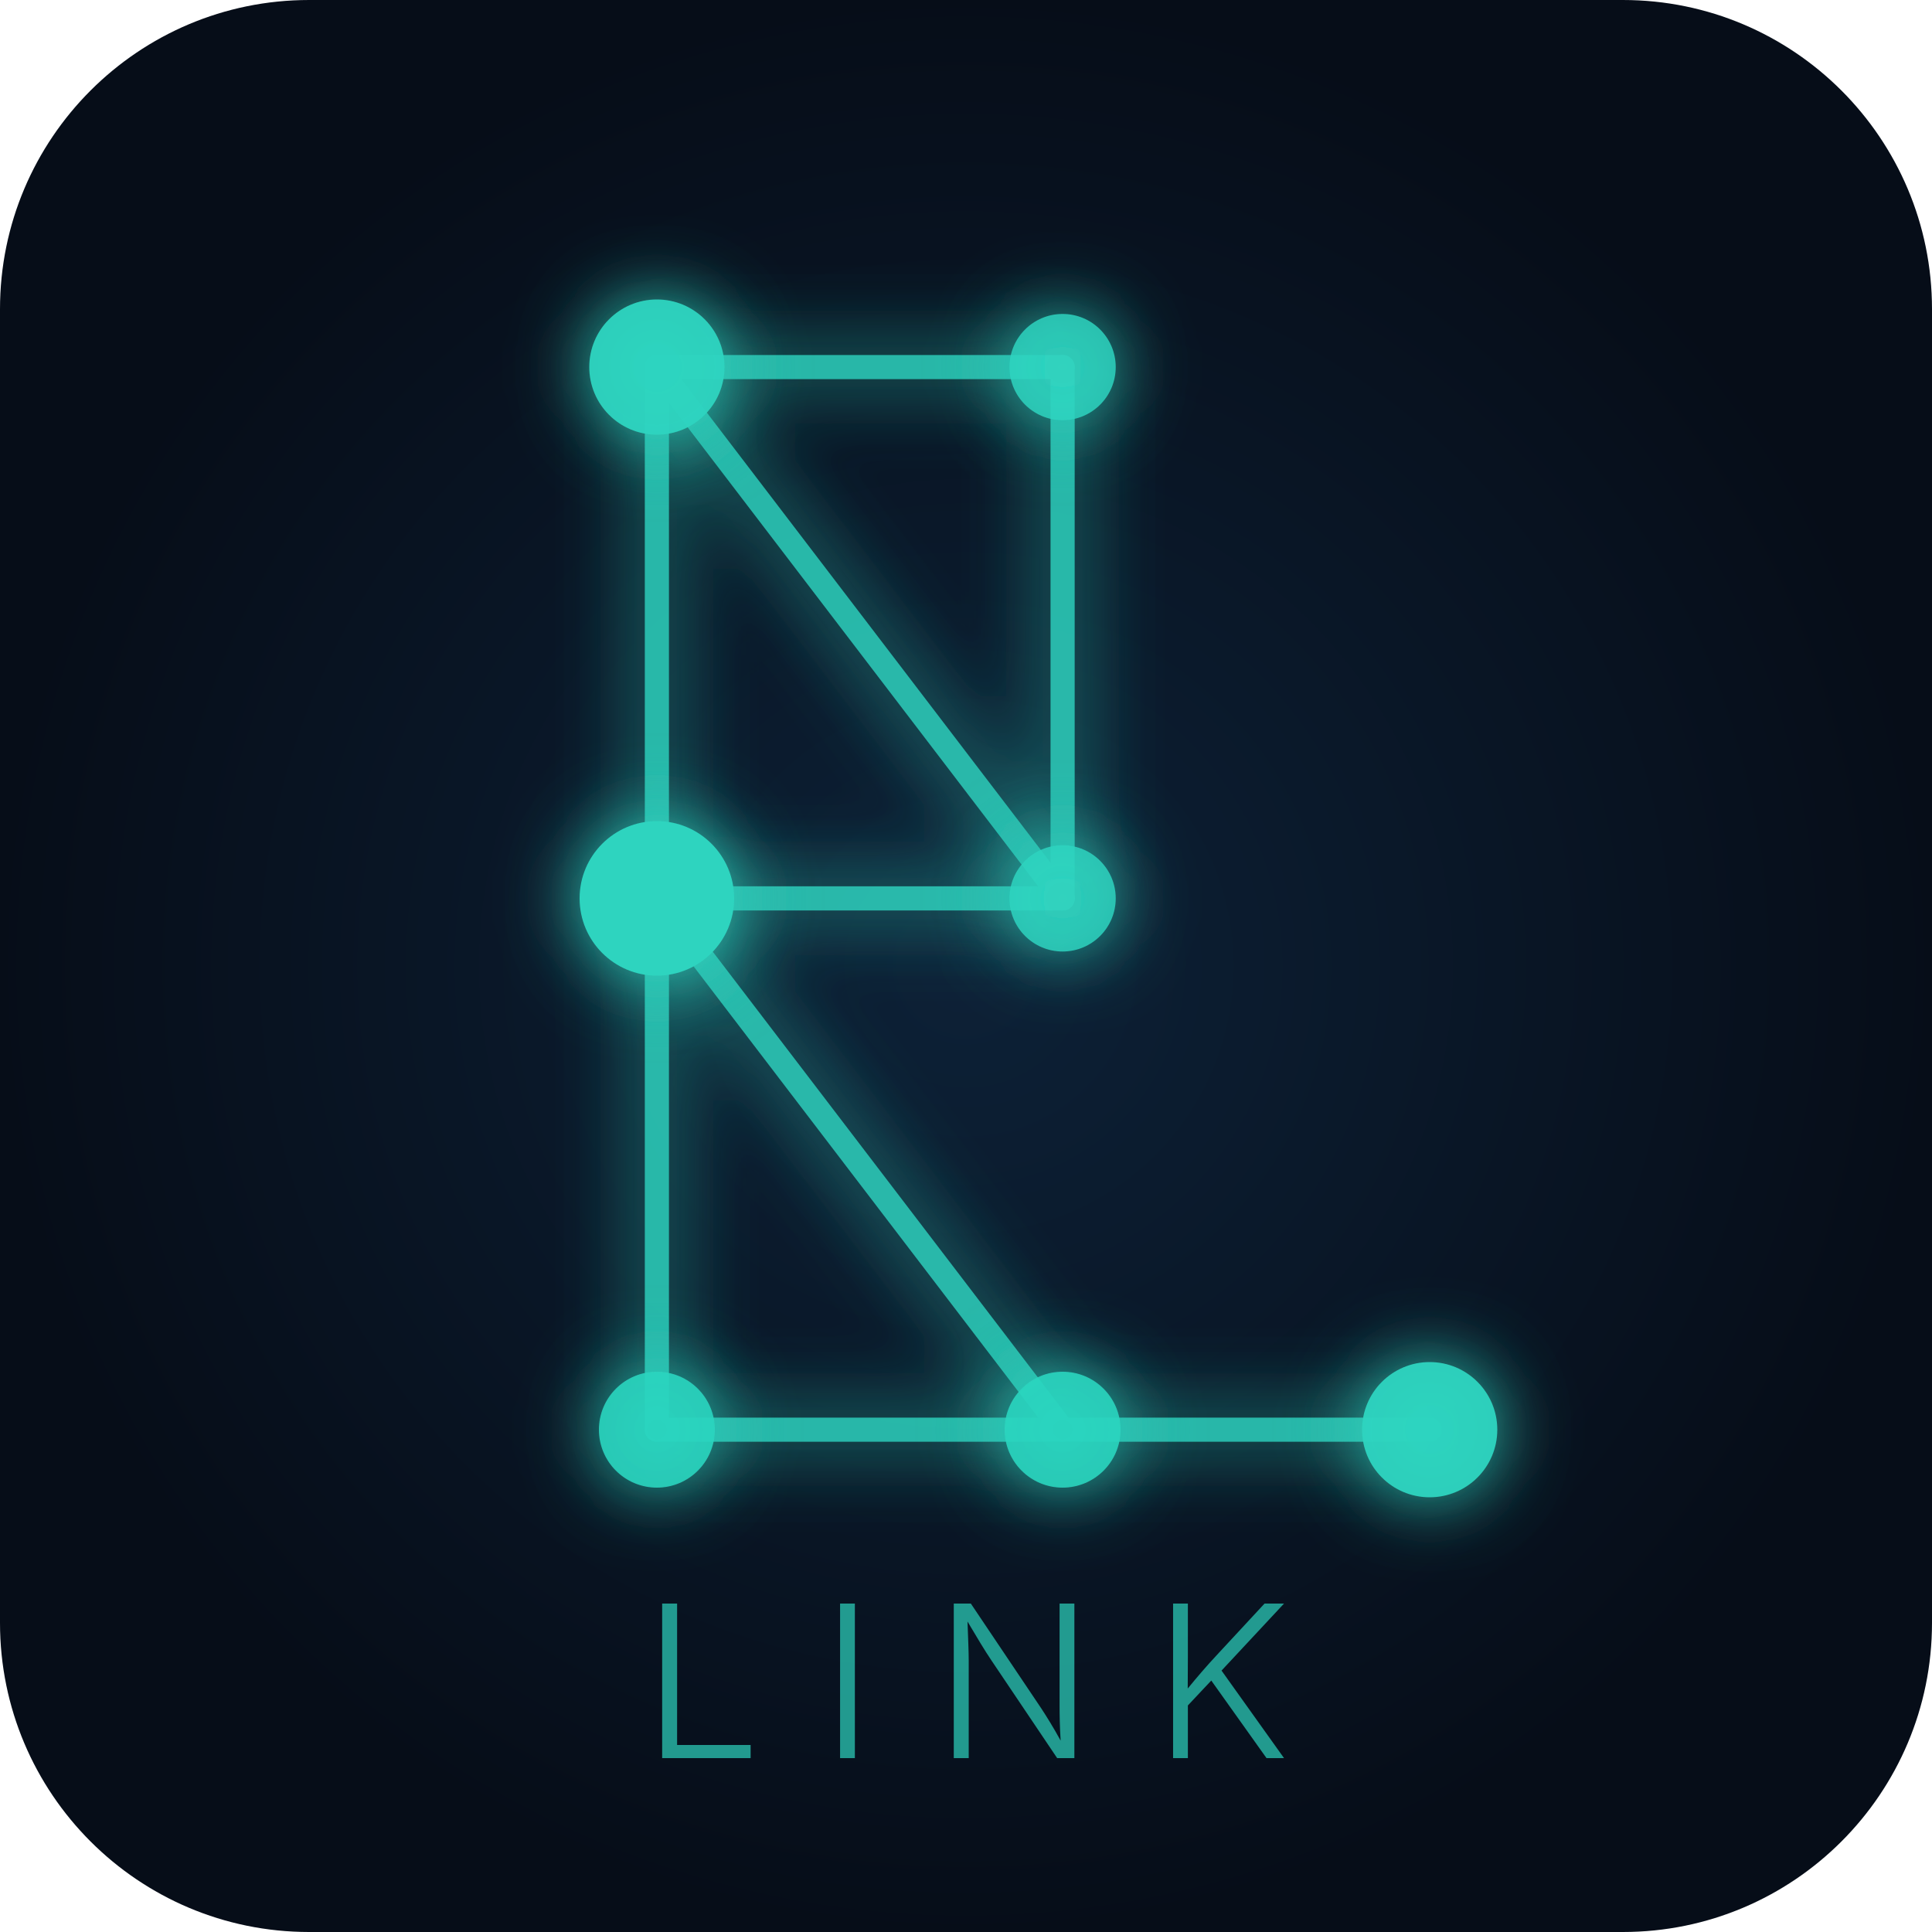
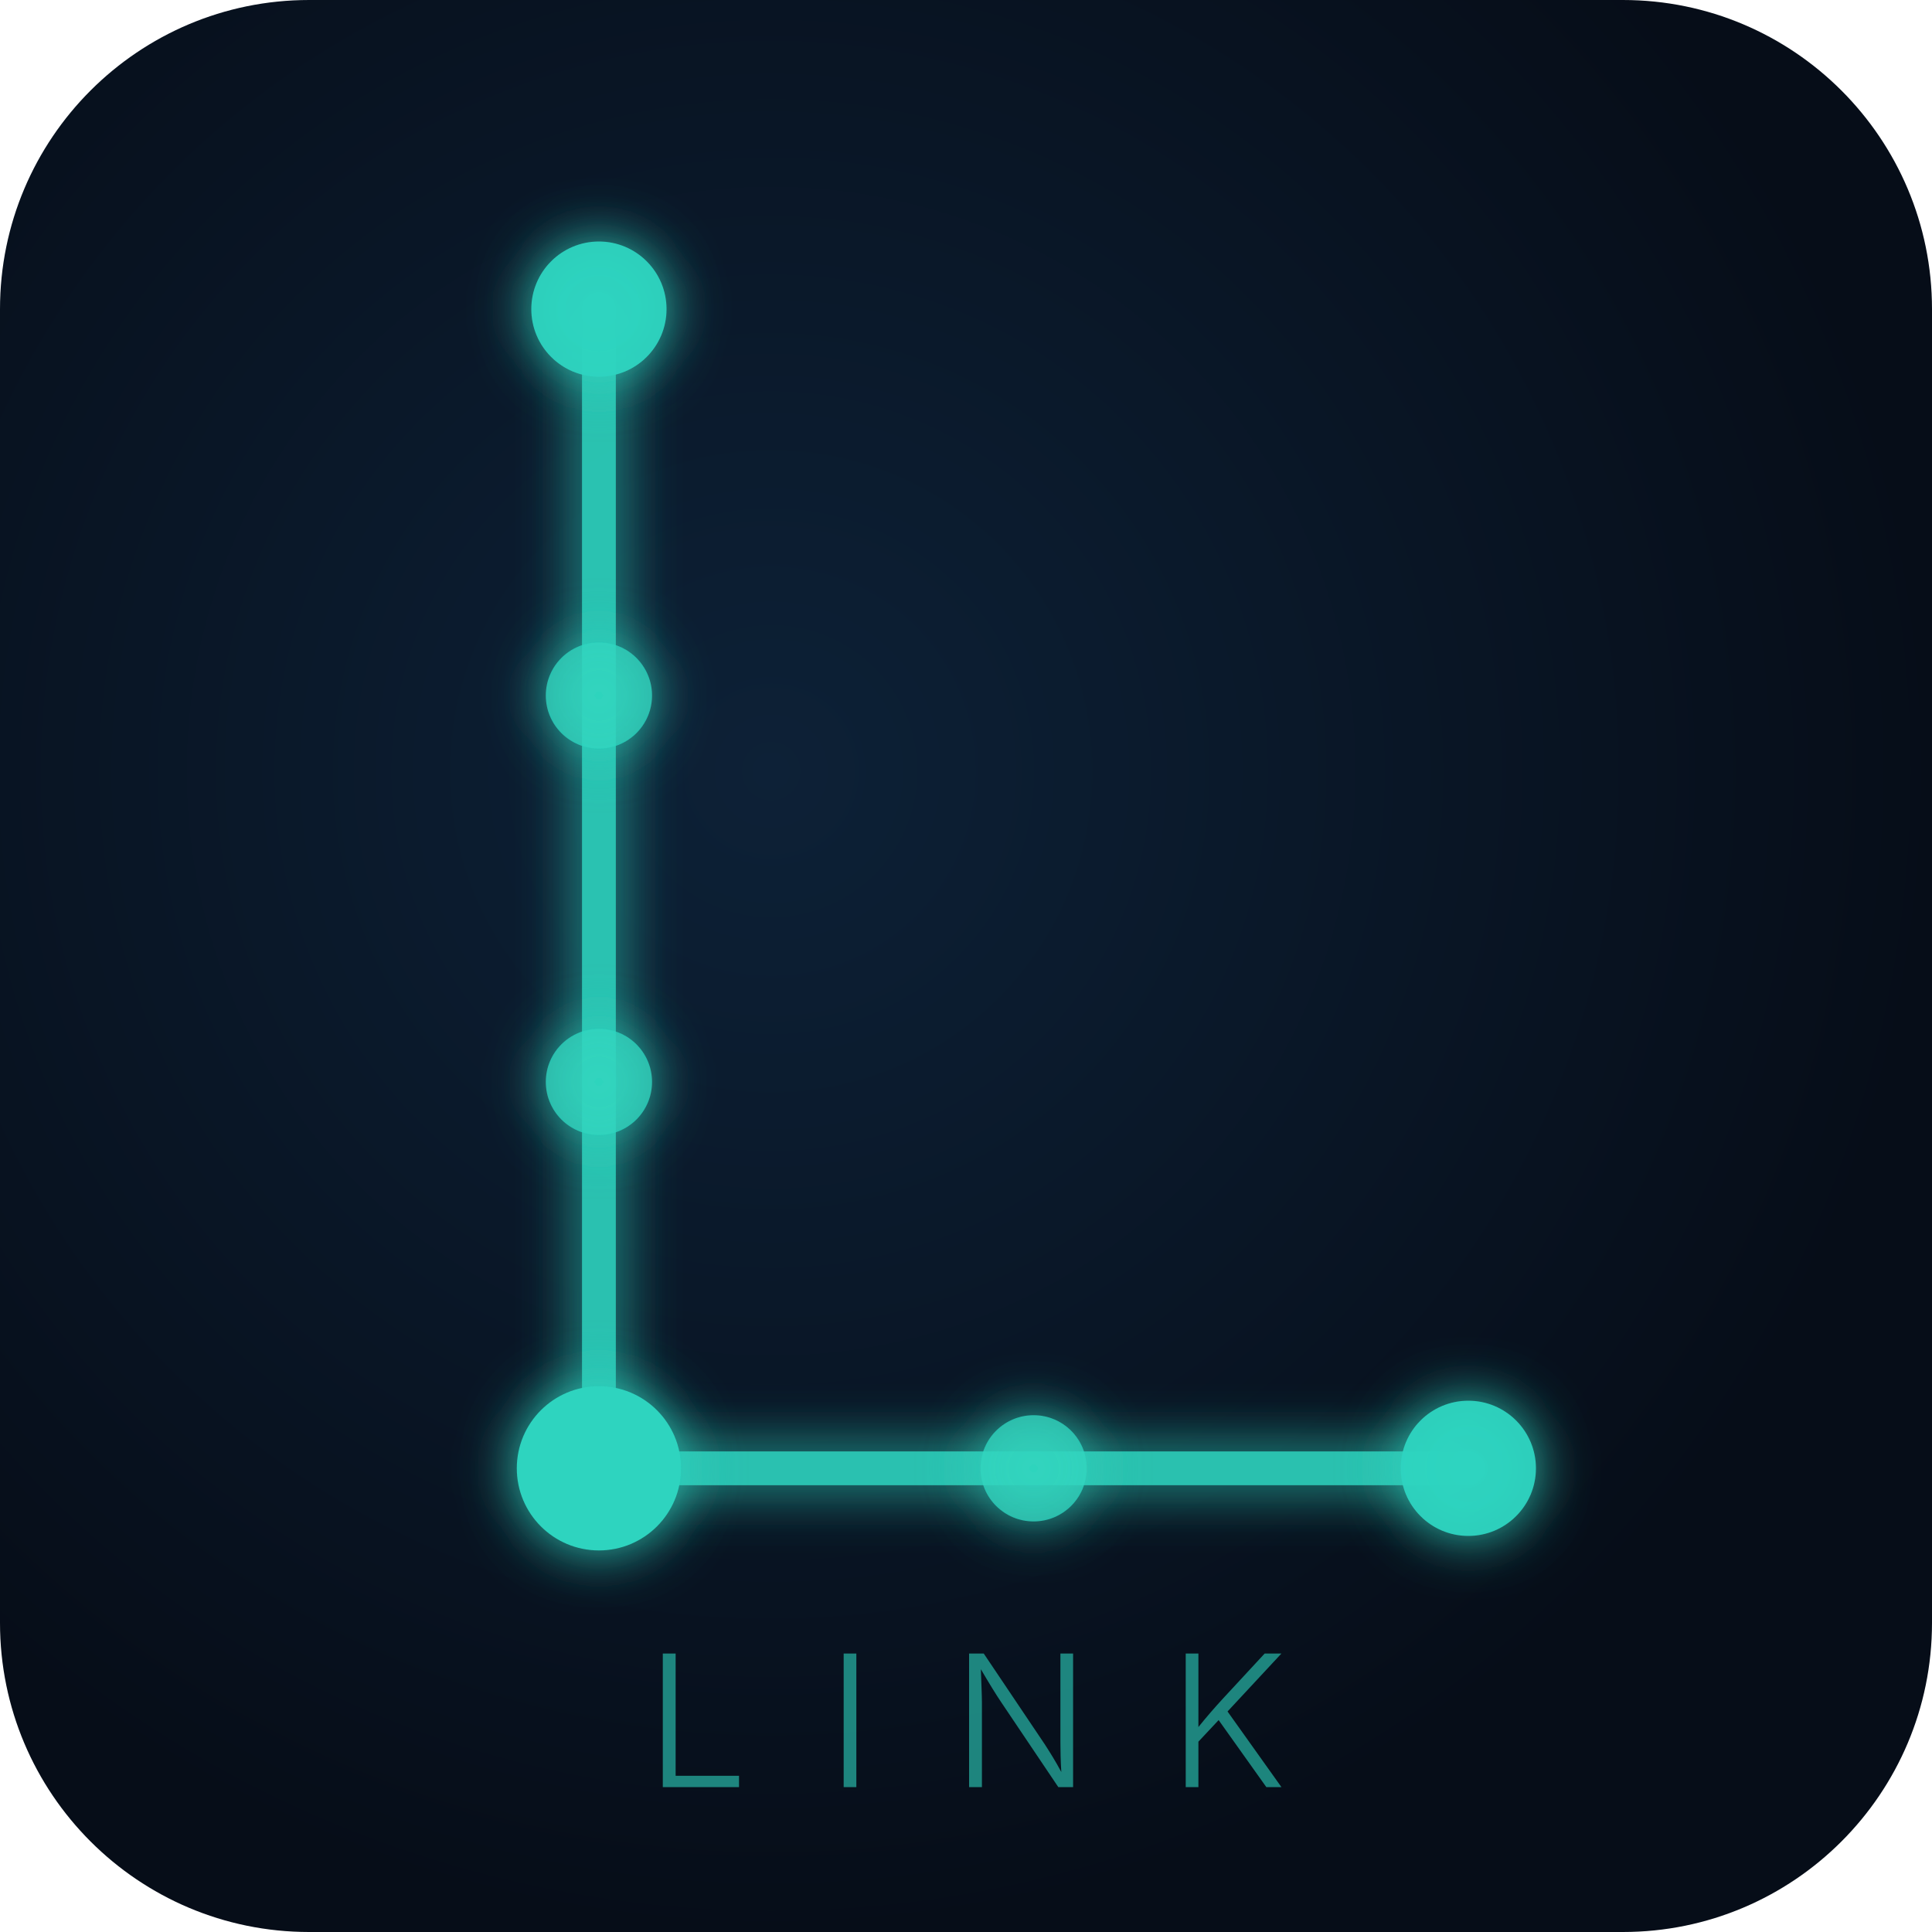
<svg xmlns="http://www.w3.org/2000/svg" viewBox="0 0 200 200" width="200" height="200">
  <defs>
    <filter id="glow" x="-50%" y="-50%" width="200%" height="200%">
-       <feGaussianBlur stdDeviation="4" result="blur" />
+       <feGaussianBlur stdDeviation="3" result="blur" />
      <feMerge>
        <feMergeNode in="blur" />
        <feMergeNode in="SourceGraphic" />
      </feMerge>
    </filter>
-     <radialGradient id="bg" cx="50%" cy="50%" r="50%">
+     <radialGradient id="bg" cx="40%" cy="40%" r="60%">
      <stop offset="0%" stop-color="#0d2137" />
      <stop offset="100%" stop-color="#060d18" />
    </radialGradient>
  </defs>
  <rect width="200" height="200" rx="32" fill="url(#bg)" />
-   <g stroke="#2dd4bf" stroke-width="2.5" filter="url(#glow)" opacity="0.85" stroke-linecap="round">
-     <line x1="68" y1="38" x2="68" y2="148" />
-     <line x1="68" y1="148" x2="148" y2="148" />
-     <line x1="68" y1="38" x2="110" y2="38" />
-     <line x1="68" y1="93" x2="110" y2="93" />
-     <line x1="68" y1="38" x2="110" y2="93" />
-     <line x1="110" y1="38" x2="110" y2="93" />
-     <line x1="68" y1="93" x2="110" y2="148" />
+   <g stroke="#2dd4bf" stroke-width="3.5" filter="url(#glow)" opacity="0.9" stroke-linecap="round">
+     <line x1="62" y1="32" x2="62" y2="152" />
+     <line x1="62" y1="152" x2="152" y2="152" />
  </g>
  <g filter="url(#glow)">
-     <circle cx="68" cy="38" r="7" fill="#2dd4bf" opacity="0.95" />
-     <circle cx="110" cy="38" r="5.5" fill="#2dd4bf" opacity="0.85" />
-     <circle cx="68" cy="93" r="8" fill="#2dd4bf" opacity="1" />
-     <circle cx="110" cy="93" r="5.5" fill="#2dd4bf" opacity="0.85" />
-     <circle cx="68" cy="148" r="6" fill="#2dd4bf" opacity="0.9" />
-     <circle cx="110" cy="148" r="6" fill="#2dd4bf" opacity="0.9" />
-     <circle cx="148" cy="148" r="7" fill="#2dd4bf" opacity="0.95" />
+     <circle cx="62" cy="32" r="7" fill="#2dd4bf" opacity="0.95" />
+     <circle cx="62" cy="72" r="5.5" fill="#2dd4bf" opacity="0.8" />
+     <circle cx="62" cy="112" r="5.5" fill="#2dd4bf" opacity="0.8" />
+     <circle cx="62" cy="152" r="8.5" fill="#2dd4bf" opacity="1" />
+     <circle cx="107" cy="152" r="5.5" fill="#2dd4bf" opacity="0.8" />
+     <circle cx="152" cy="152" r="7" fill="#2dd4bf" opacity="0.95" />
  </g>
-   <text x="100" y="182" font-family="-apple-system, BlinkMacSystemFont, 'Segoe UI', sans-serif" font-size="22" font-weight="300" letter-spacing="6" fill="#2dd4bf" opacity="0.7" text-anchor="middle">LINK</text>
+   <text x="100" y="185" font-family="-apple-system, BlinkMacSystemFont, 'Segoe UI', sans-serif" font-size="19" font-weight="300" letter-spacing="8" fill="#2dd4bf" opacity="0.6" text-anchor="middle">LINK</text>
</svg>
